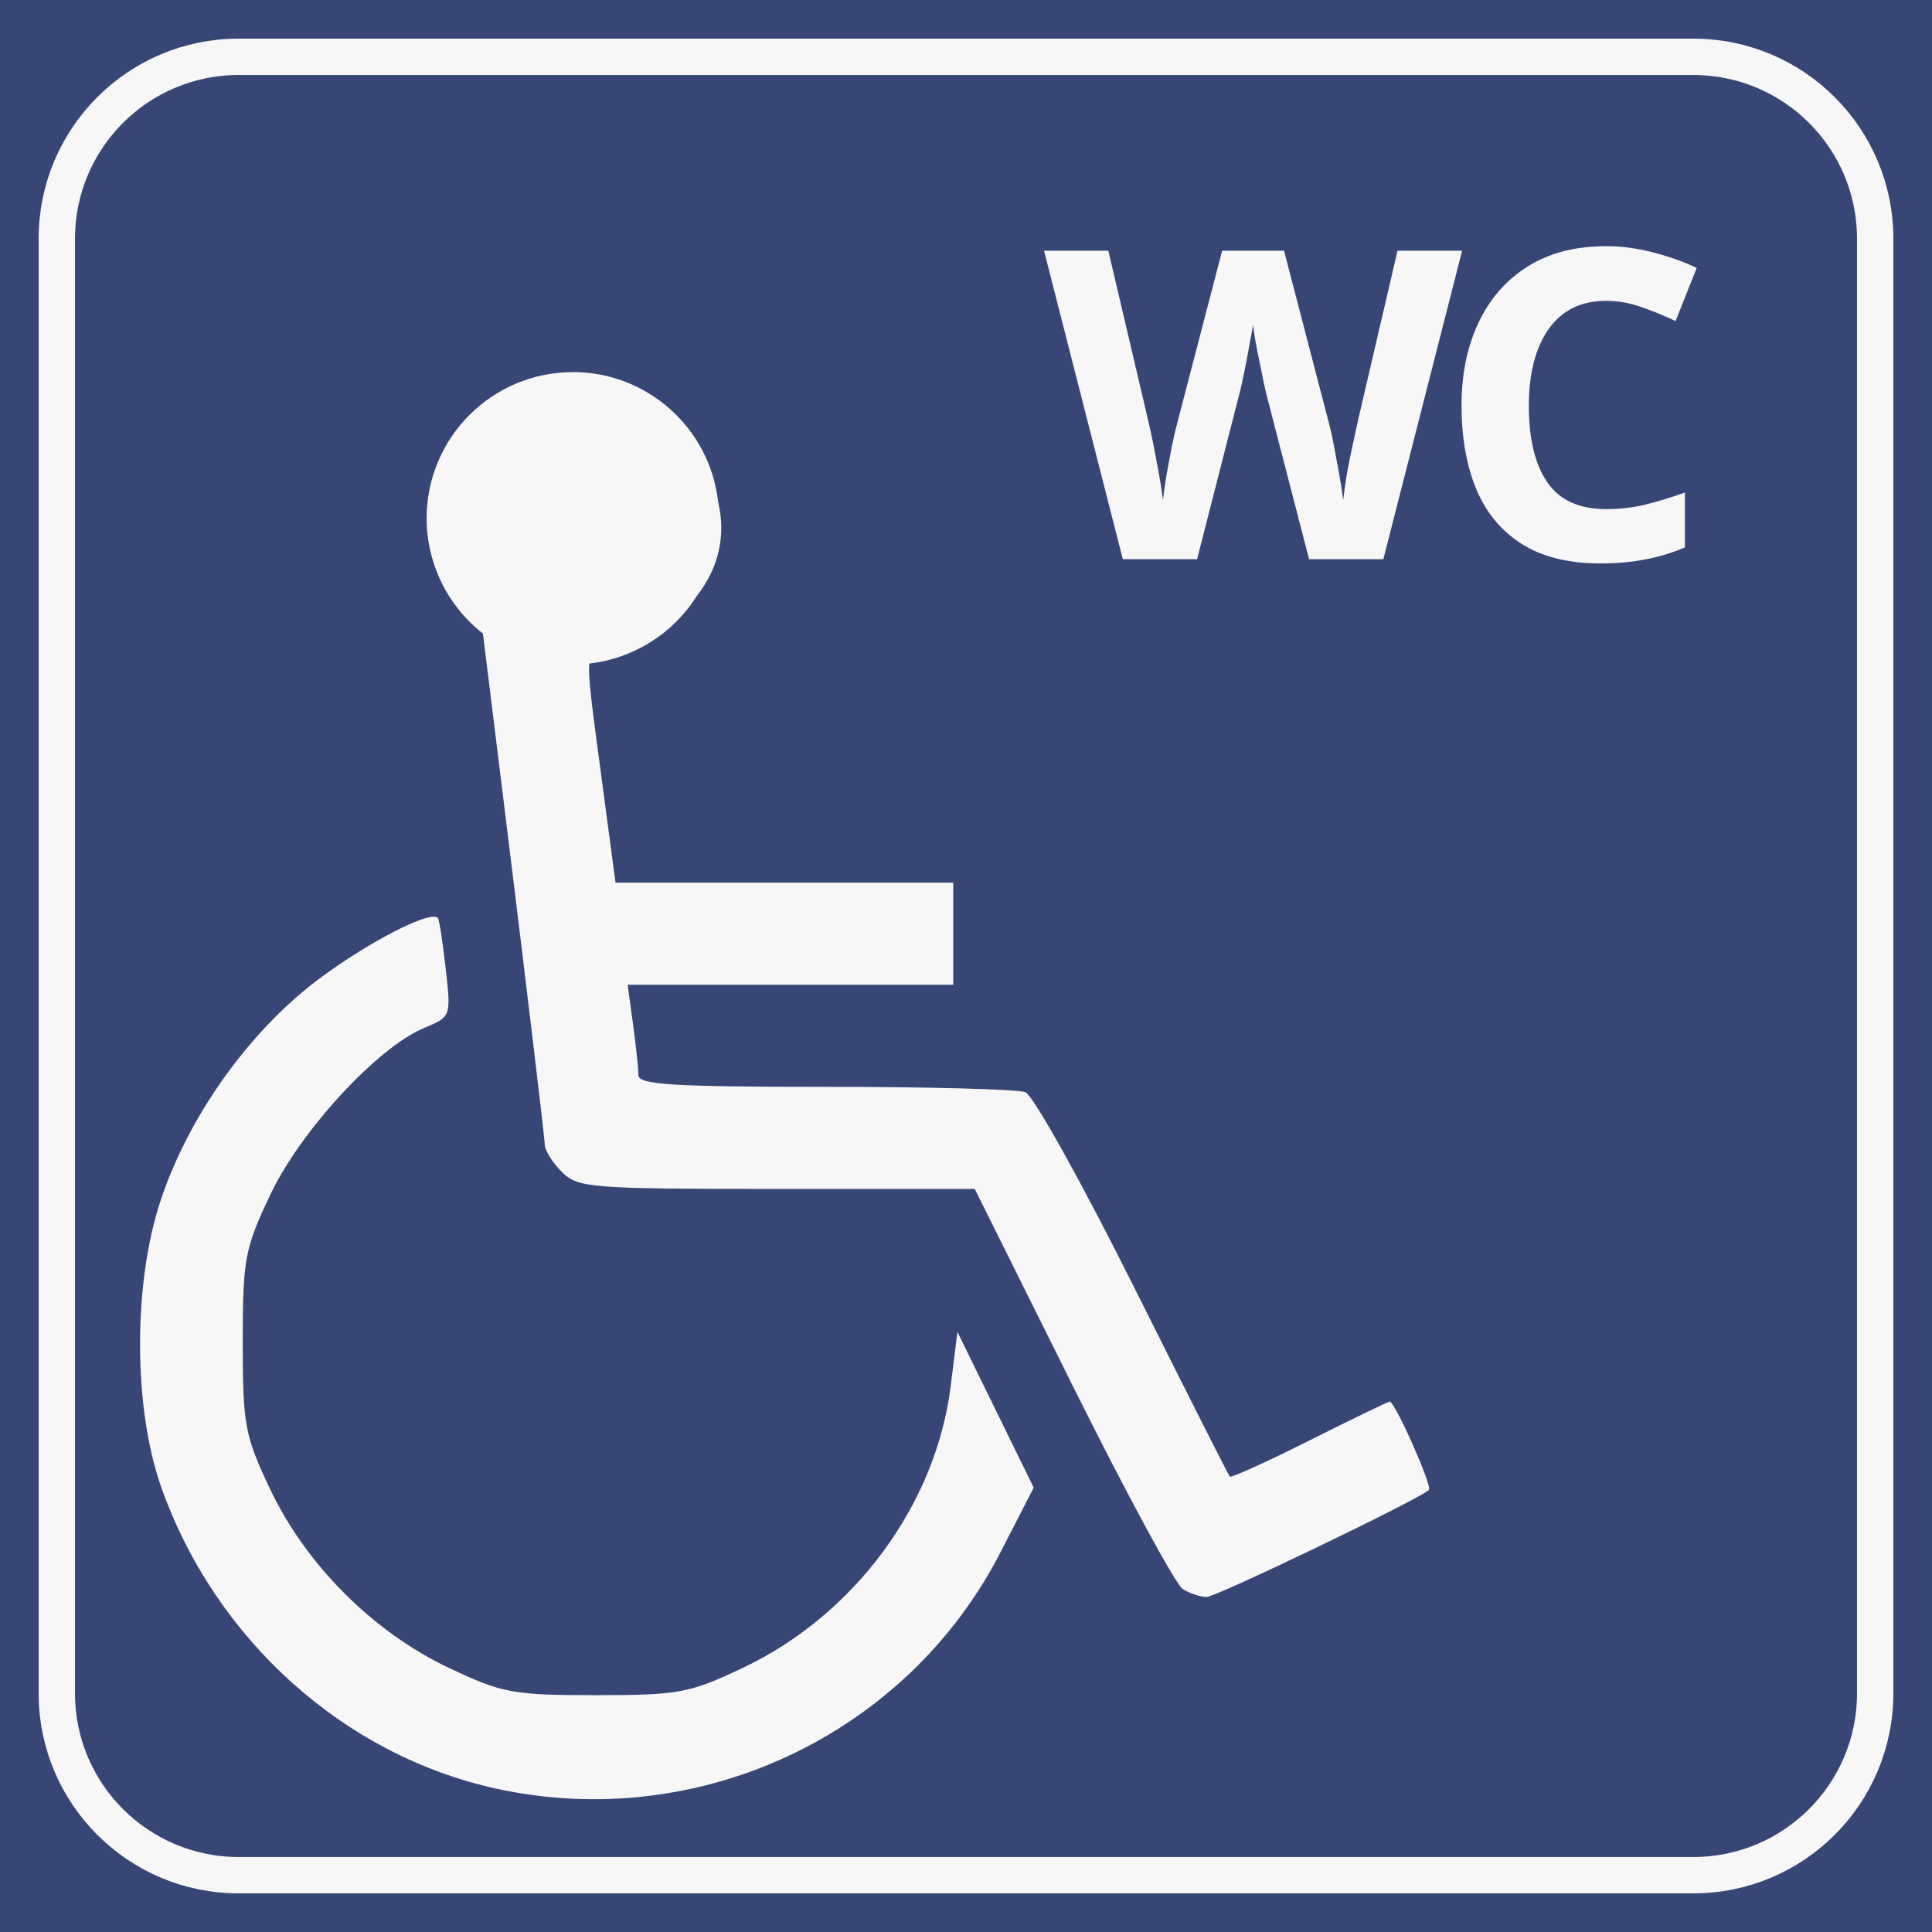
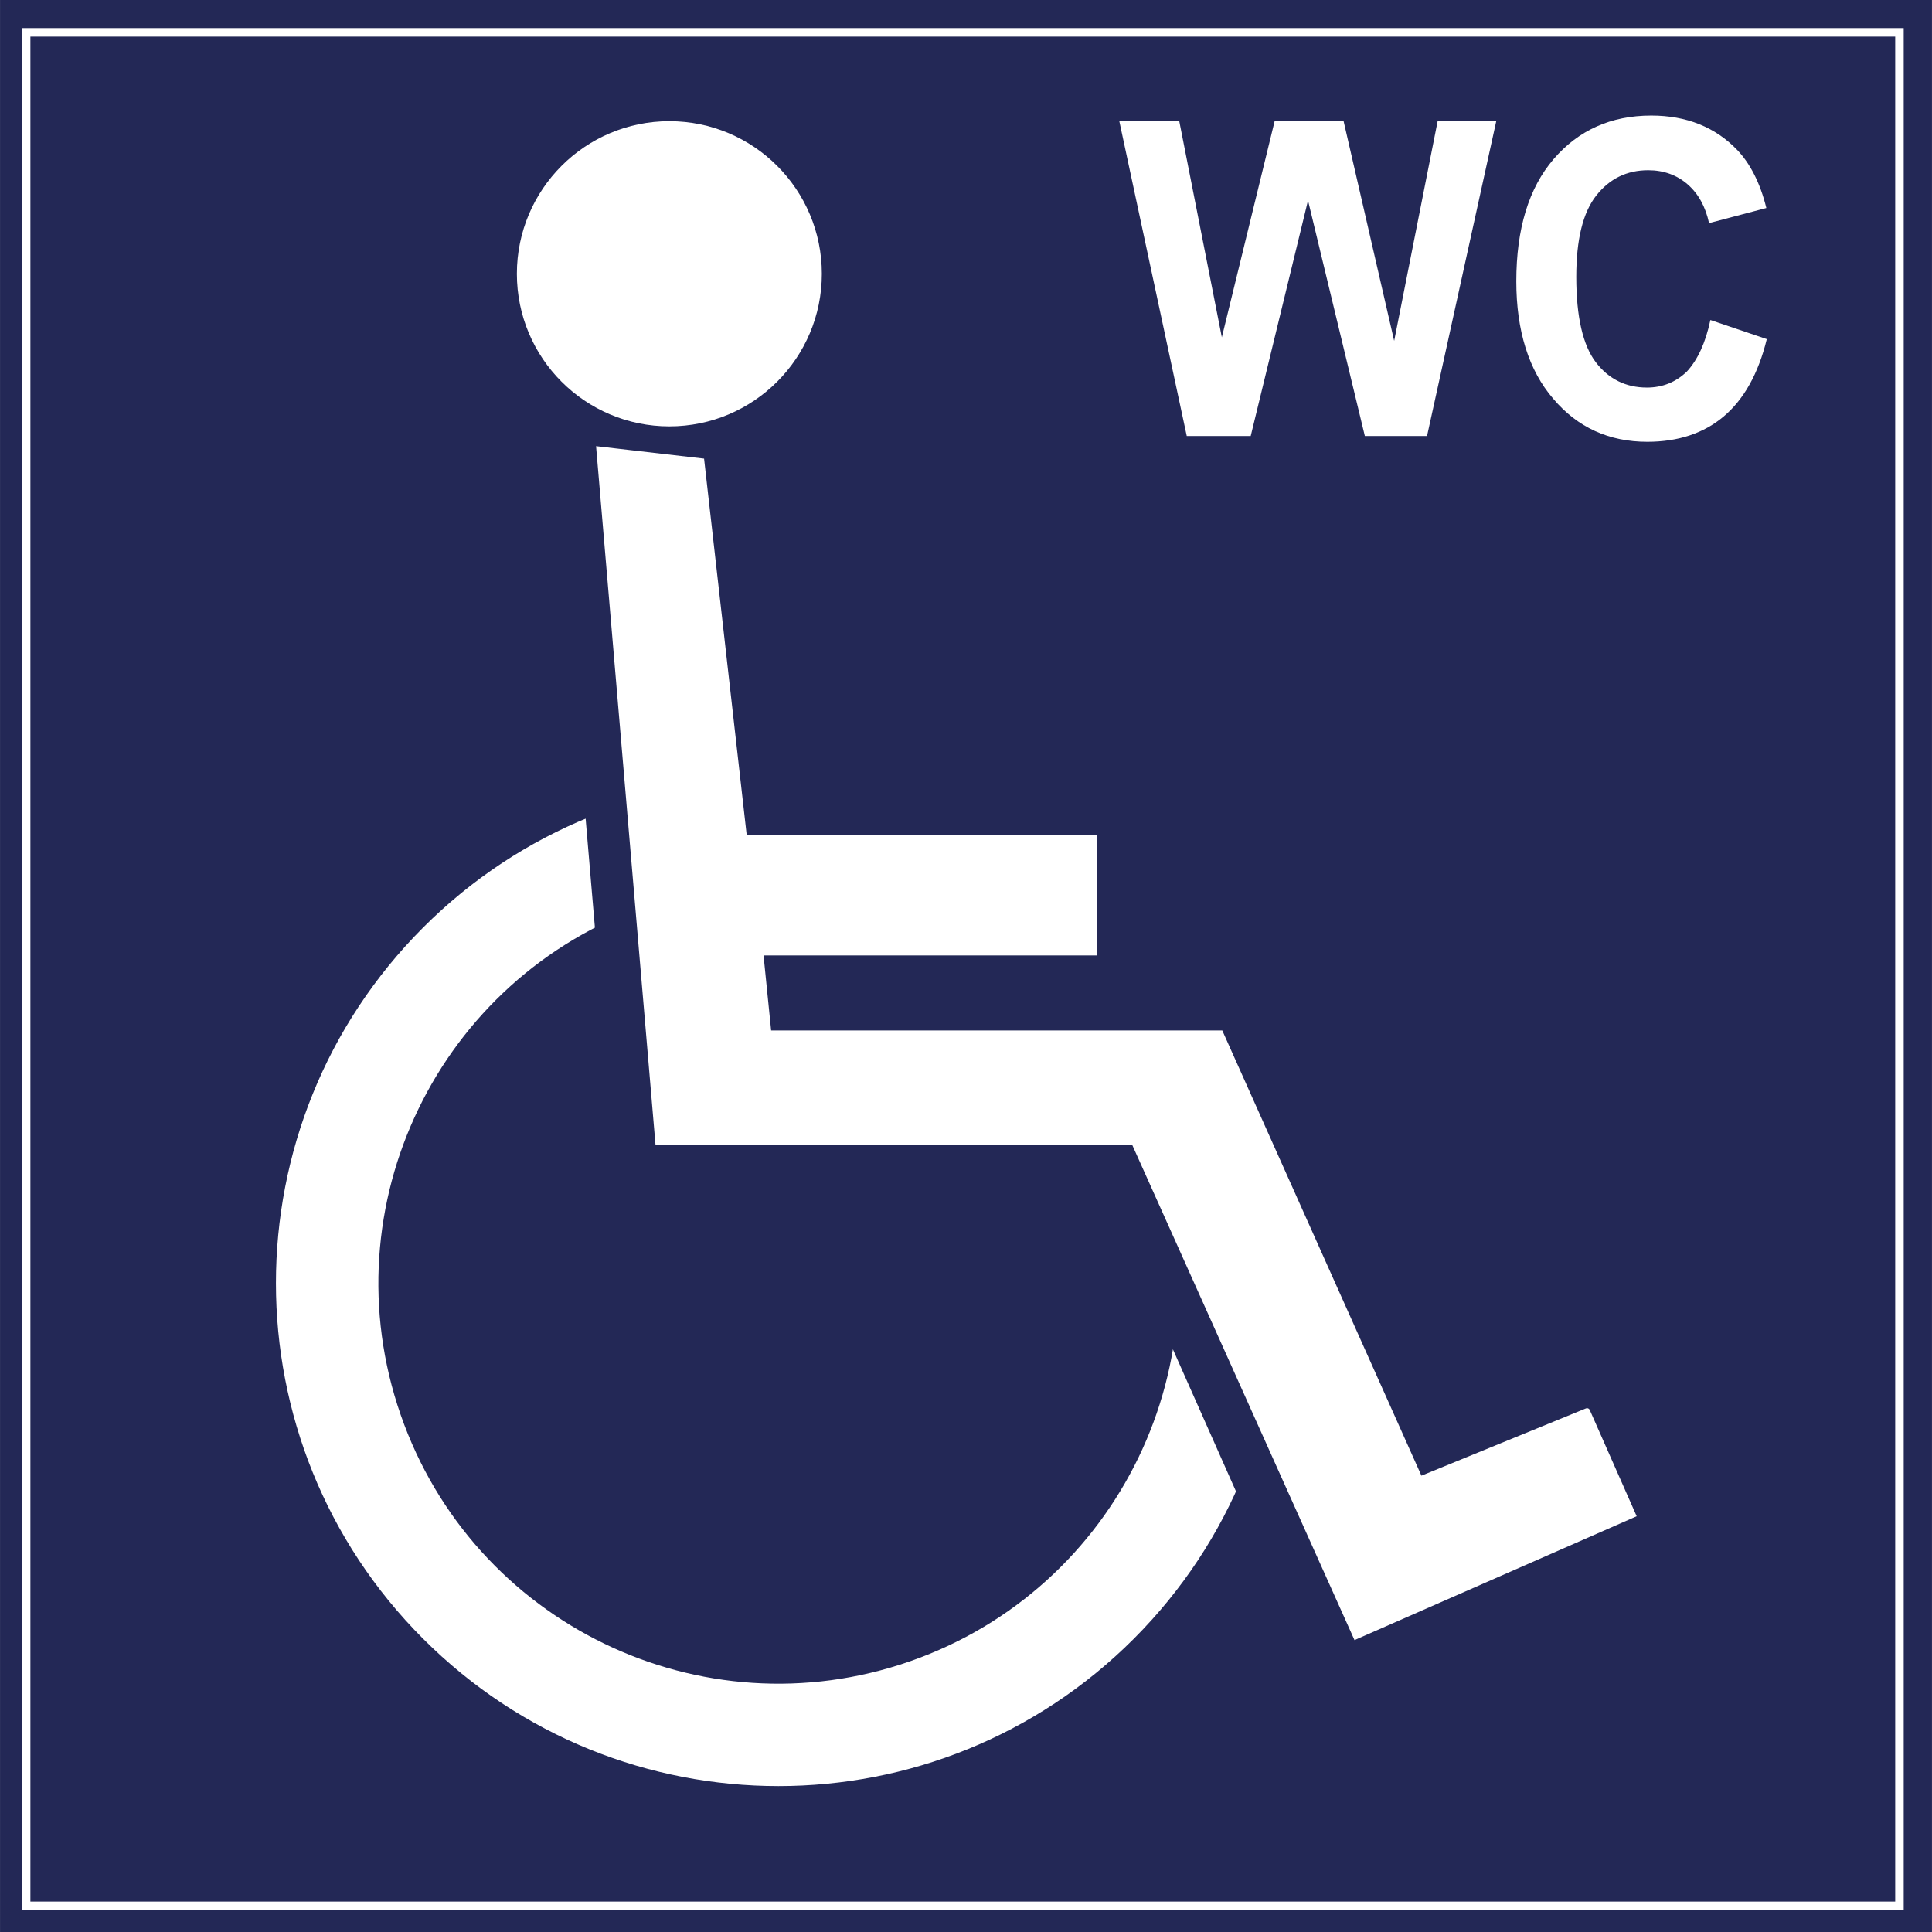
- <svg xmlns="http://www.w3.org/2000/svg" version="1.1" id="svg2" width="100" height="100" viewBox="0 0 100 100">
-   <defs id="defs6" />
-   <g id="layer3" style="display:inline">
-     <rect style="opacity:1;fill:#384675;fill-opacity:1;fill-rule:nonzero;stroke:none;stroke-width:2;stroke-linecap:butt;stroke-linejoin:miter;stroke-miterlimit:4;stroke-dasharray:none;stroke-dashoffset:0;stroke-opacity:1" id="rect5053" width="100" height="100" x="0" y="0" />
+ <svg xmlns="http://www.w3.org/2000/svg" version="1.1" id="Ebene_1" x="0px" y="0px" viewBox="1357.466 0 453.5 453.5" enable-background="new 1357.466 0 612 792" xml:space="preserve" width="453.5" height="453.5">
+   <defs id="defs90" />
+   <g id="Ebene-4_1_" transform="matrix(1.042498,0,0,1.04331,-144.732,-140.6585)">
+     <g id="g4">
+       <g id="g6">
+         <polygon points="1868.466,562 1448.466,562 1448.466,142 1868.466,142 " id="polygon8" style="fill:#232856" />
+       </g>
+       <g id="g10">
+         <polygon stroke-miterlimit="3.864" points="1868.466,562 1448.466,562 1448.466,142 1868.466,142 " id="polygon12" style="fill:none;stroke:#232856;stroke-width:15;stroke-miterlimit:3.864" />
+       </g>
+     </g>
  </g>
-   <g id="layer4" style="display:inline">
-     <rect style="opacity:1;fill:none;fill-opacity:1;fill-rule:nonzero;stroke:#f7f7f7;stroke-width:1.882;stroke-linecap:butt;stroke-linejoin:miter;stroke-miterlimit:4;stroke-dasharray:none;stroke-dashoffset:0;stroke-opacity:1" id="rect5056" width="94.118" height="94.118" x="2.941" y="2.941" rx="9.412" ry="9.412" />
+   <g id="Ebene-5_1_" transform="matrix(1.066259,0,0,1.072087,-185.6349,-148.8265)" style="stroke-width:1.871;stroke-miterlimit:4;stroke-dasharray:none">
+     <g id="g15" style="stroke-width:1.871;stroke-miterlimit:4;stroke-dasharray:none">
+       <g id="g17" style="stroke-width:1.871;stroke-miterlimit:4;stroke-dasharray:none">
+         <polygon points="1865.365,556.1 1452.966,556.1 1452.966,145.9 1865.365,145.9 " id="polygon19" style="fill:#232856;stroke-width:1.871;stroke-miterlimit:4;stroke-dasharray:none" />
+       </g>
+       <g id="g21" style="stroke-width:1.871;stroke-miterlimit:4;stroke-dasharray:none">
+         <polygon stroke-miterlimit="3.864" points="1865.365,556.1 1452.966,556.1 1452.966,145.9 1865.365,145.9 " id="polygon23" style="fill:none;stroke:#ffffff;stroke-width:1.871;stroke-miterlimit:4;stroke-dasharray:none" />
+       </g>
+     </g>
  </g>
-   <g id="g4788" style="display:inline">
-     <path style="display:inline;fill:#f7f7f7;fill-opacity:1;stroke-width:0.44" d="m 29.654,19.26 a 7.572,7.572 0 0 0 -7.572,7.572 7.572,7.572 0 0 0 2.914,5.959 l 1.176,9.518 c 1.116,9.033 2.027,16.66 2.027,16.947 0,0.287 0.396,0.918 0.881,1.402 0.83,0.83 1.468,0.881 11.127,0.881 h 10.246 l 5.057,10.162 c 2.781,5.59 5.354,10.341 5.717,10.557 0.363,0.216 0.912,0.397 1.219,0.404 0.473,0.011 10.979,-5.044 11.516,-5.541 0.192,-0.178 -1.758,-4.574 -2.029,-4.574 -0.085,0 -1.954,0.905 -4.154,2.01 -2.2,1.105 -4.056,1.947 -4.125,1.871 -0.069,-0.076 -2.316,-4.52 -4.992,-9.877 -2.676,-5.357 -5.192,-9.867 -5.59,-10.02 -0.398,-0.153 -5.066,-0.277 -10.375,-0.277 -7.846,0 -9.652,-0.111 -9.652,-0.598 0,-0.329 -0.125,-1.519 -0.279,-2.643 l -0.279,-2.043 h 8.426 8.428 v -2.643 -2.643 h -8.74 -8.742 l -0.727,-5.455 c -0.485,-3.637 -0.706,-5.195 -0.627,-5.885 a 7.572,7.572 0 0 0 5.547,-3.477 c 1.151,-1.471 1.534,-3.132 1.119,-4.893 a 7.572,7.572 0 0 0 -7.514,-6.717 z m -7.254,28.191 c -0.909,0.062 -3.712,1.575 -5.975,3.283 -3.576,2.7 -6.703,7.109 -8.131,11.463 -1.41,4.301 -1.391,10.684 0.043,14.754 2.784,7.899 9.471,13.915 17.379,15.635 10.444,2.271 21.191,-2.766 26.055,-12.215 l 1.734,-3.369 -1.975,-4.033 -1.975,-4.033 -0.346,2.797 c -0.762,6.142 -4.973,11.854 -10.762,14.596 -2.768,1.311 -3.316,1.412 -7.607,1.412 -4.291,0 -4.839,-0.101 -7.607,-1.412 -3.919,-1.856 -7.398,-5.337 -9.254,-9.256 -1.311,-2.768 -1.414,-3.316 -1.414,-7.607 0,-4.301 0.101,-4.834 1.43,-7.639 1.565,-3.304 5.554,-7.624 7.961,-8.621 1.387,-0.574 1.393,-0.592 1.115,-3.059 -0.153,-1.364 -0.335,-2.546 -0.404,-2.629 -0.045,-0.054 -0.138,-0.075 -0.268,-0.066 z" id="path3706-6-3" />
-     <text xml:space="preserve" style="font-style:normal;font-weight:normal;font-size:37.767px;line-height:41.963px;font-family:sans-serif;letter-spacing:-1.108px;word-spacing:0px;display:inline;fill:#f7f7f7;fill-opacity:1;stroke:none;stroke-width:1.679px;stroke-linecap:butt;stroke-linejoin:miter;stroke-opacity:1" x="54.038" y="28.944" id="text3728-7-2">
-       <tspan id="tspan3726-5-9" x="54.038" y="28.944" style="font-style:normal;font-variant:normal;font-weight:bold;font-stretch:normal;font-size:22.38px;font-family:sans-serif;-inkscape-font-specification:'sans-serif Bold';fill:#f7f7f7;fill-opacity:1;stroke-width:1.679px">WC</tspan>
-     </text>
+   <g id="rollifahrer_1_" transform="matrix(1.042498,0,0,1.04331,-154.732,-138.6585)">
+     <g id="g26">
+       <g id="g28">
+         <g id="g30">
+           <path d="m 1547.768,343.535 c 43.113,-43.113 113.014,-43.113 156.127,0 43.113,43.113 43.113,113.015 0,156.128 -43.113,43.113 -113.014,43.113 -156.127,0 -43.114,-43.113 -43.114,-113.015 0,-156.128 z" id="path32" style="fill:#ffffff" />
+         </g>
+         <g id="g34">
+           <path stroke-miterlimit="3.864" d="m 1547.768,343.535 c 43.113,-43.113 113.014,-43.113 156.127,0 43.113,43.113 43.113,113.015 0,156.128 -43.113,43.113 -113.014,43.113 -156.127,0 -43.114,-43.113 -43.114,-113.015 0,-156.128 z" id="path36" style="fill:none;stroke:#ffffff;stroke-width:5.497;stroke-miterlimit:3.864" />
+         </g>
+       </g>
+       <g id="g38">
+         <g id="g40">
+           <g id="g42">
+             <polygon points="1698.665,399.4 1733.066,476.8 1742.914,473.565 1709.414,398.866 " id="polygon44" style="fill:#232856" />
+             <polygon stroke-miterlimit="3.864" points="1698.665,399.4 1733.066,476.8 1743.13,474.048 1709.63,399.349 " id="polygon46" style="fill:none;stroke:#232856;stroke-width:0.916;stroke-miterlimit:3.864" />
+           </g>
+           <g id="g48">
+             <g id="g50">
+               <circle transform="matrix(0.9445,-0.3285,0.3285,0.9445,-48.2719,557.5064)" cx="1625.825" cy="421.616" id="ellipse52" r="87.301" style="fill:#232856" />
+             </g>
+             <g id="g54">
+               <circle transform="matrix(0.9445,-0.3285,0.3285,0.9445,-48.2719,557.5064)" stroke-miterlimit="3.864" cx="1625.825" cy="421.616" id="ellipse56" r="87.301" style="fill:none;stroke:#232856;stroke-width:5.497;stroke-miterlimit:3.864" />
+             </g>
+           </g>
+           <g id="g58">
+             <polygon points="1589.865,399.2 1742.865,399.2 1704.466,320.9 1630.166,304.8 1582.066,307.6 " id="polygon60" style="fill:#232856" />
+             <polygon stroke-miterlimit="3.864" points="1589.865,399.2 1742.865,399.2 1704.466,320.9 1630.166,304.8 1582.066,307.6 " id="polygon62" style="fill:none;stroke:#232856;stroke-width:0.916;stroke-miterlimit:3.864" />
+           </g>
+           <g id="g64">
+             <g id="g66">
+               <g id="g68">
+                 <circle cx="1601.266" cy="194.5" r="32.5" id="circle70" style="fill:#ffffff" />
+               </g>
+               <g id="g72">
+                 <circle stroke-miterlimit="3.864" cx="1601.266" cy="194.5" r="32.5" id="circle74" style="fill:none;stroke:#ffffff;stroke-width:3.665;stroke-miterlimit:3.864" />
+               </g>
+             </g>
+             <g id="g76">
+               <polygon points="1755.766,501.3 1818.466,473.8 1808,450.125 1770.365,465.5 1725.466,365.2 1623.766,365.2 1621.966,347.399 1697.066,347.399 1697.066,321.2 1618.266,321.2 1608.666,236.5 1585.266,233.8 1598.566,390 1705.766,390 " id="polygon78" style="fill:#ffffff" />
+               <path stroke-miterlimit="3.864" d="m 1598.566,390 107.2,0 50,111.3 62.7,-27.5 -10.387,-23.497 c -0.044,-0.099 -0.158,-0.145 -0.258,-0.104 l -37.455,15.302 -44.899,-100.3 -101.7,0 -1.8,-17.801 75.1,0 0,-26.2 -78.8,0 -9.6,-84.7 -23.4,-2.7 13.299,156.2 z" id="path80" style="fill:none;stroke:#ffffff;stroke-width:0.916;stroke-miterlimit:3.864" />
+             </g>
+           </g>
+         </g>
+       </g>
+     </g>
+     <g id="g82">
+       <polygon points="1725.665,208.8 1737.566,160.1 1753.066,160.1 1764.466,209.6 1774.266,160.1 1787.466,160.1 1771.865,231 1757.865,231 1745.066,178 1732.165,231 1717.766,231 1702.566,160.1 1716.066,160.1 " id="polygon84" style="fill:#ffffff" />
+       <path d="m 1835.665,204.9 12.7,4.3 c -1.899,7.8 -5.2,13.6 -9.7,17.4 -4.5,3.8 -10.3,5.7 -17.199,5.7 -8.601,0 -15.7,-3.2 -21.2,-9.7 -5.5,-6.4 -8.3,-15.3 -8.3,-26.4 0,-11.8 2.8,-21 8.399,-27.5 5.601,-6.5 12.9,-9.8 22,-9.8 7.9,0 14.4,2.6 19.3,7.7 2.9,3 5.2,7.4 6.601,13.1 l -12.9,3.4 c -0.8,-3.7 -2.399,-6.6 -4.8,-8.7 -2.4,-2.1 -5.4,-3.2 -8.9,-3.2 -4.8,0 -8.699,1.9 -11.699,5.7 -3,3.8 -4.5,9.9 -4.5,18.3 0,9 1.5,15.4 4.399,19.2 2.9,3.8 6.8,5.7 11.5,5.7 3.5,0 6.5,-1.2 9,-3.6 2.4,-2.6 4.2,-6.4 5.299,-11.6 z" id="path86" style="fill:#ffffff" />
+     </g>
  </g>
</svg>
